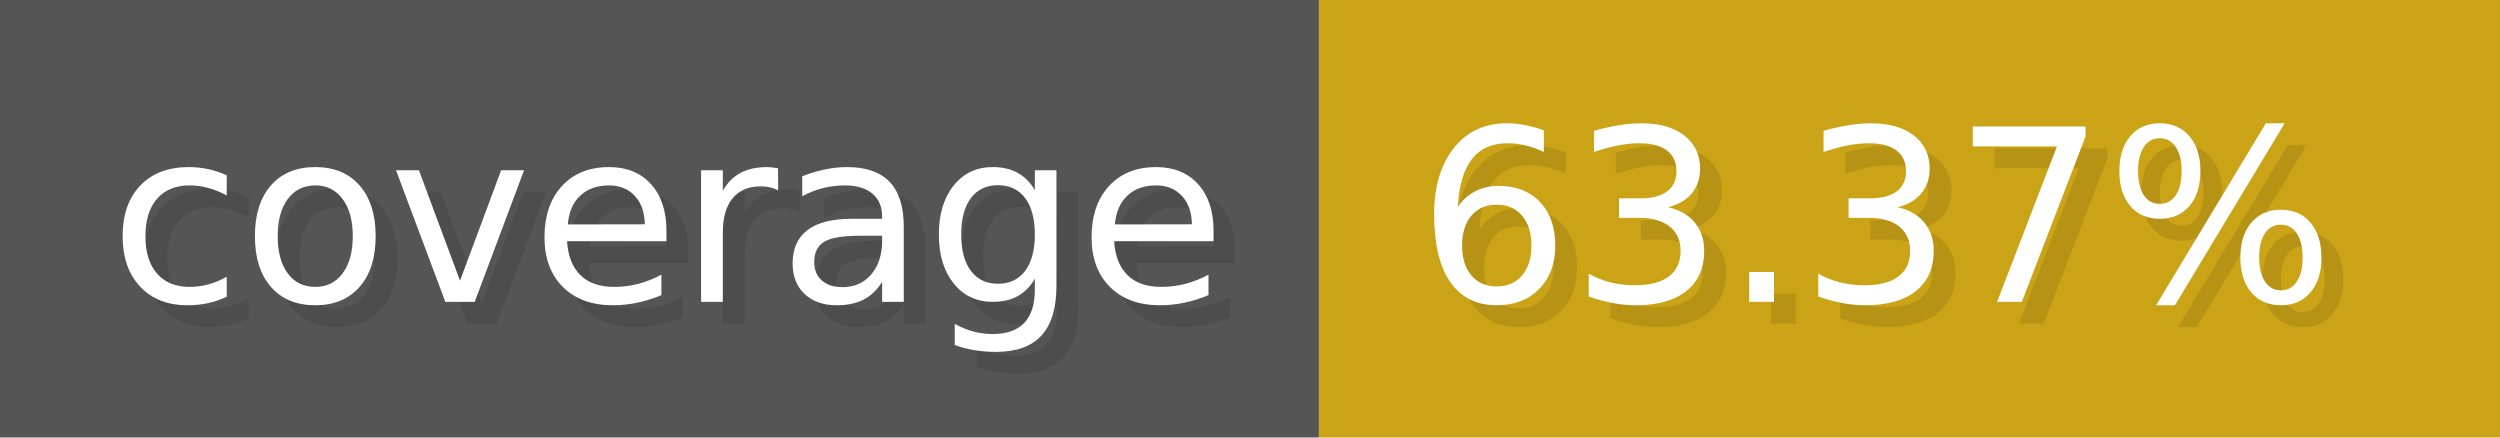
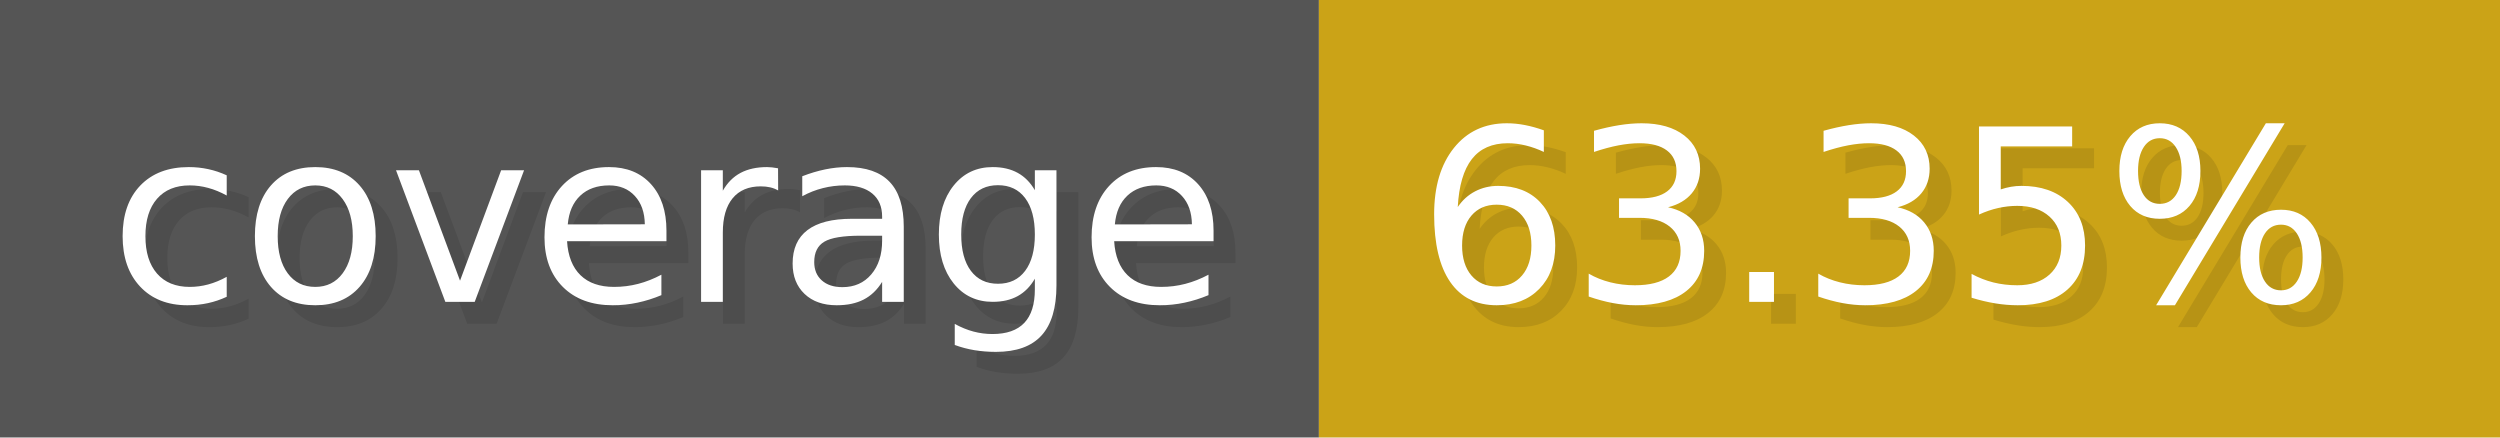
- <svg xmlns="http://www.w3.org/2000/svg" width="114.3" height="20" viewBox="0 0 1143 200" role="img" aria-label="coverage: 63.37%">
+ <svg xmlns="http://www.w3.org/2000/svg" width="114.3" height="20" viewBox="0 0 1143 200" role="img" aria-label="coverage: 63.35%">
  <g>
    <rect fill="#555" width="603" height="200" />
    <rect fill="#cba317" x="603" width="540" height="200" />
  </g>
  <g aria-hidden="true" fill="#fff" text-anchor="start" font-family="Verdana,DejaVu Sans,sans-serif" font-size="110">
    <text x="60" y="148" textLength="503" fill="#000" opacity="0.1">coverage</text>
    <text x="50" y="138" textLength="503">coverage</text>
-     <text x="658" y="148" textLength="440" fill="#000" opacity="0.1">63.37%</text>
-     <text x="648" y="138" textLength="440">63.37%</text>
+     <text x="658" y="148" textLength="440" fill="#000" opacity="0.1">63.35%</text>
+     <text x="648" y="138" textLength="440">63.35%</text>
  </g>
</svg>
